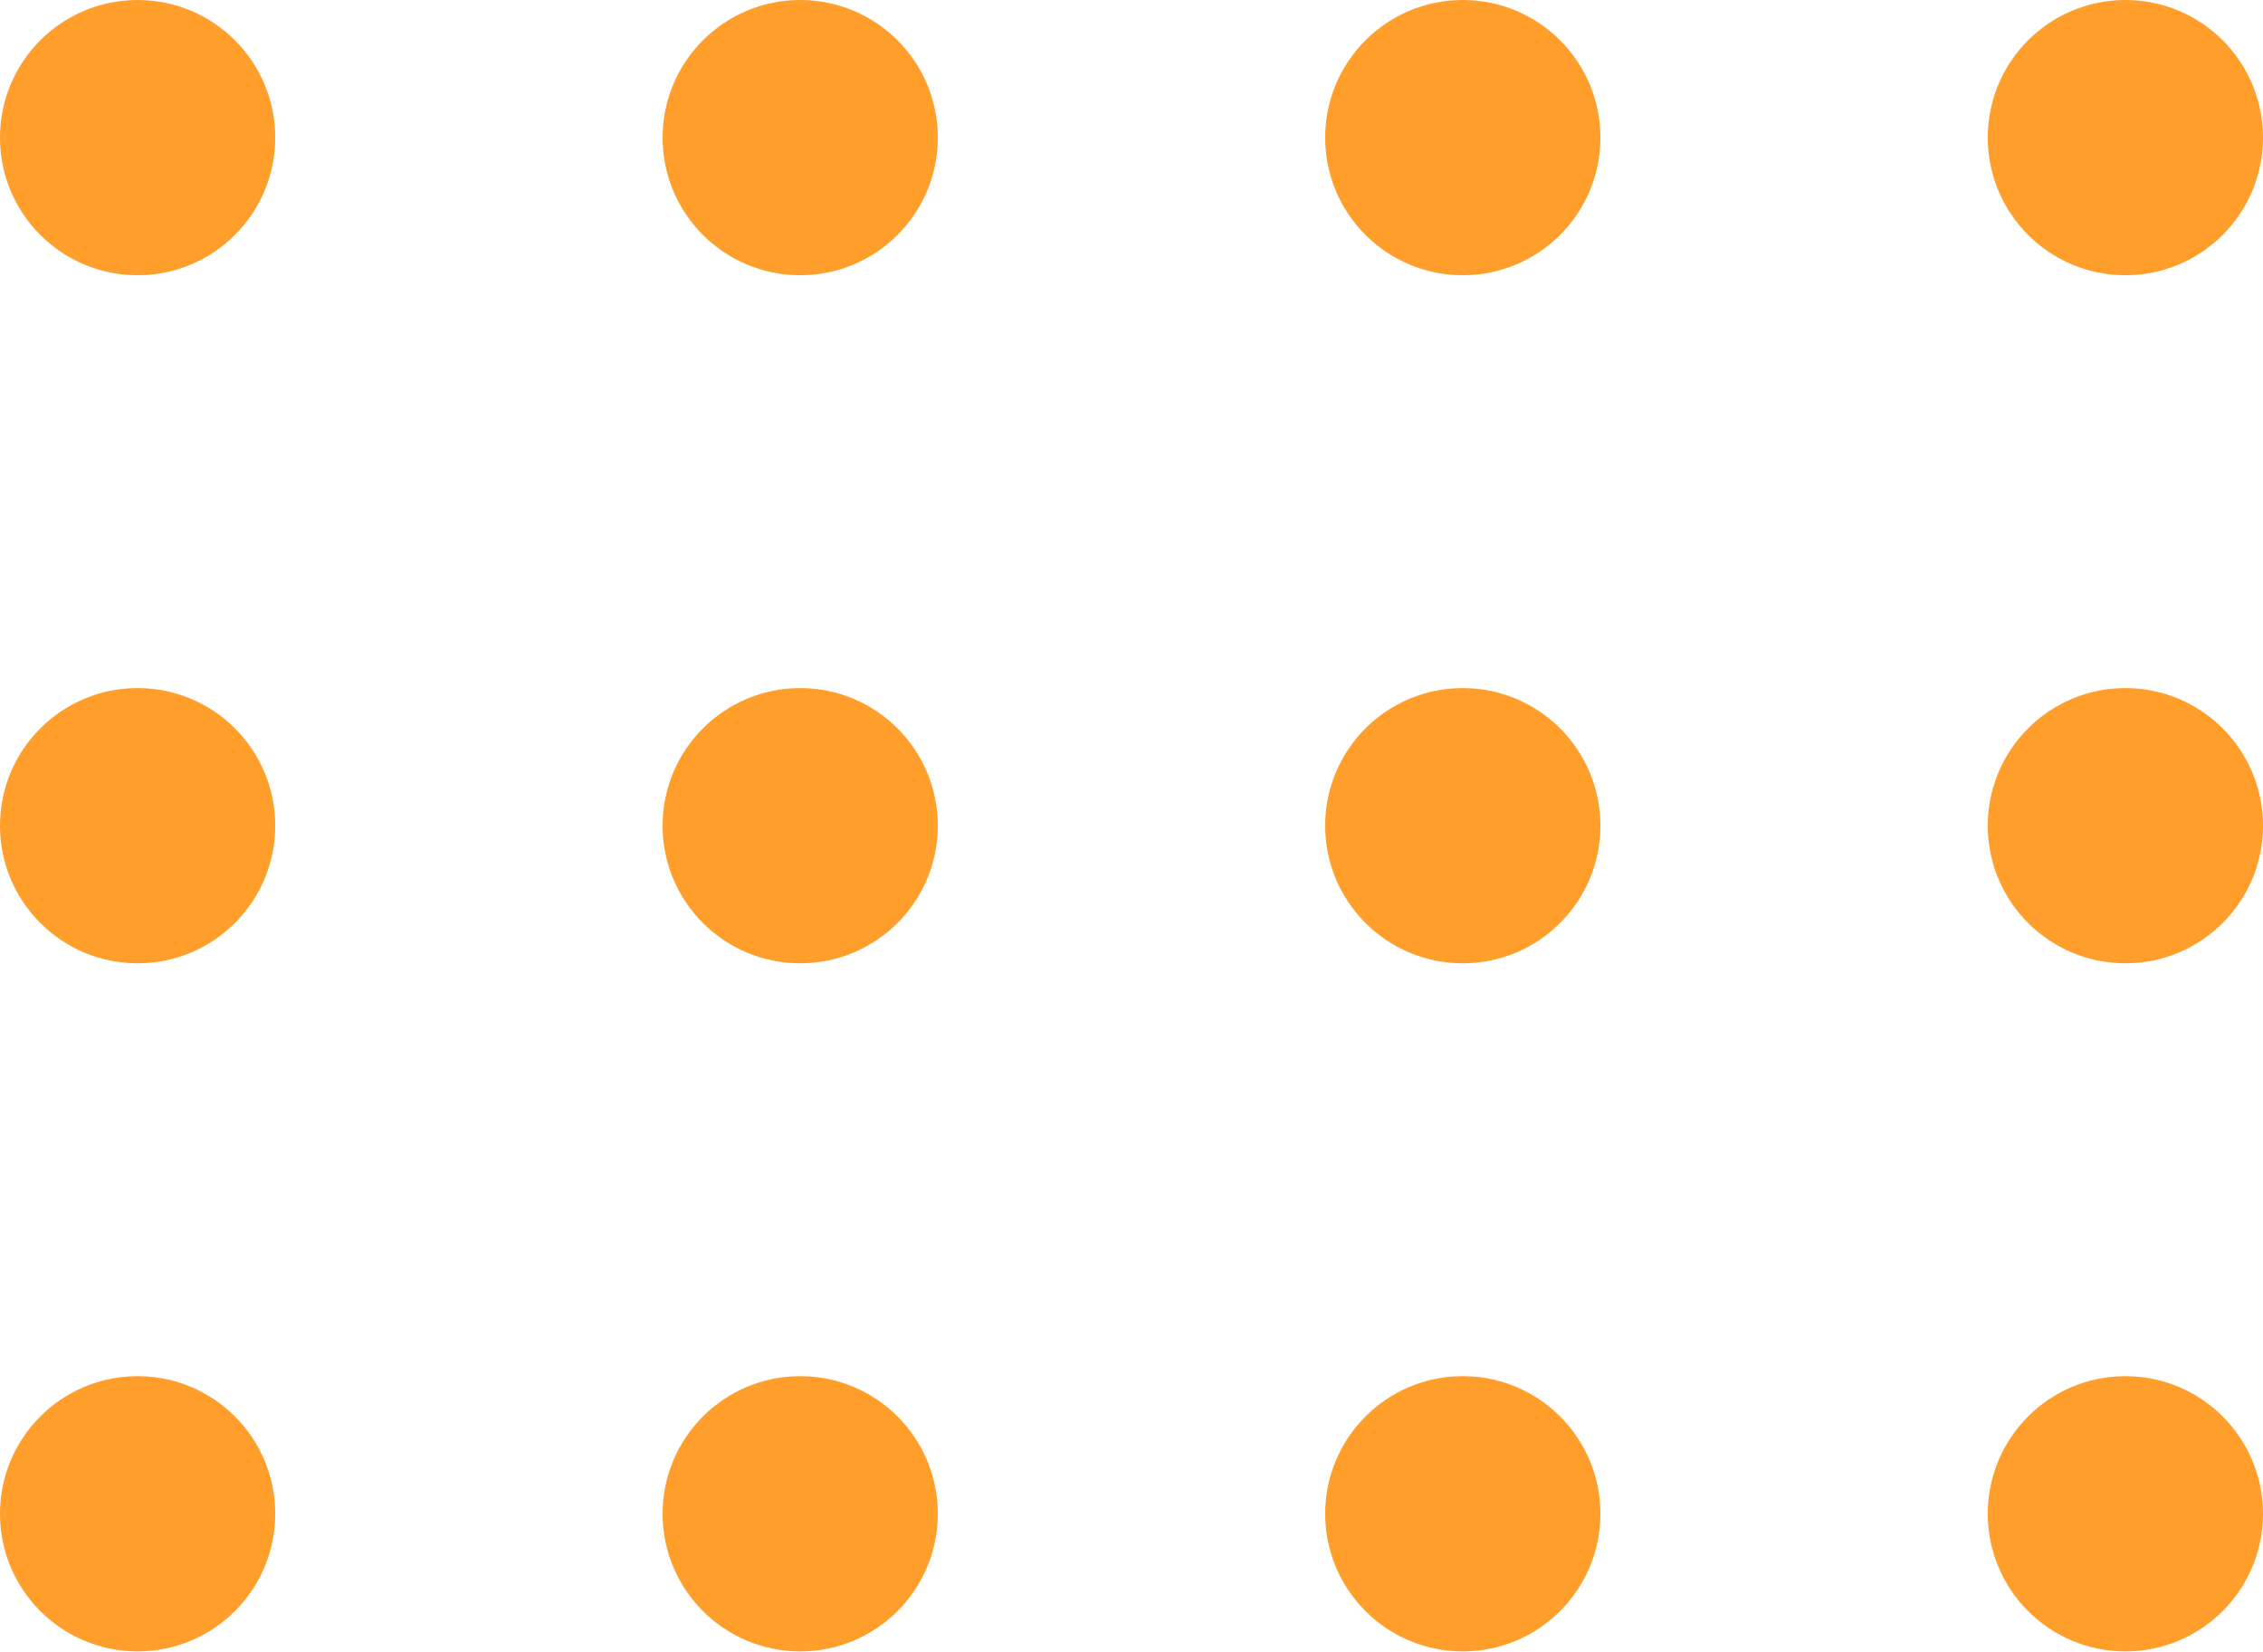
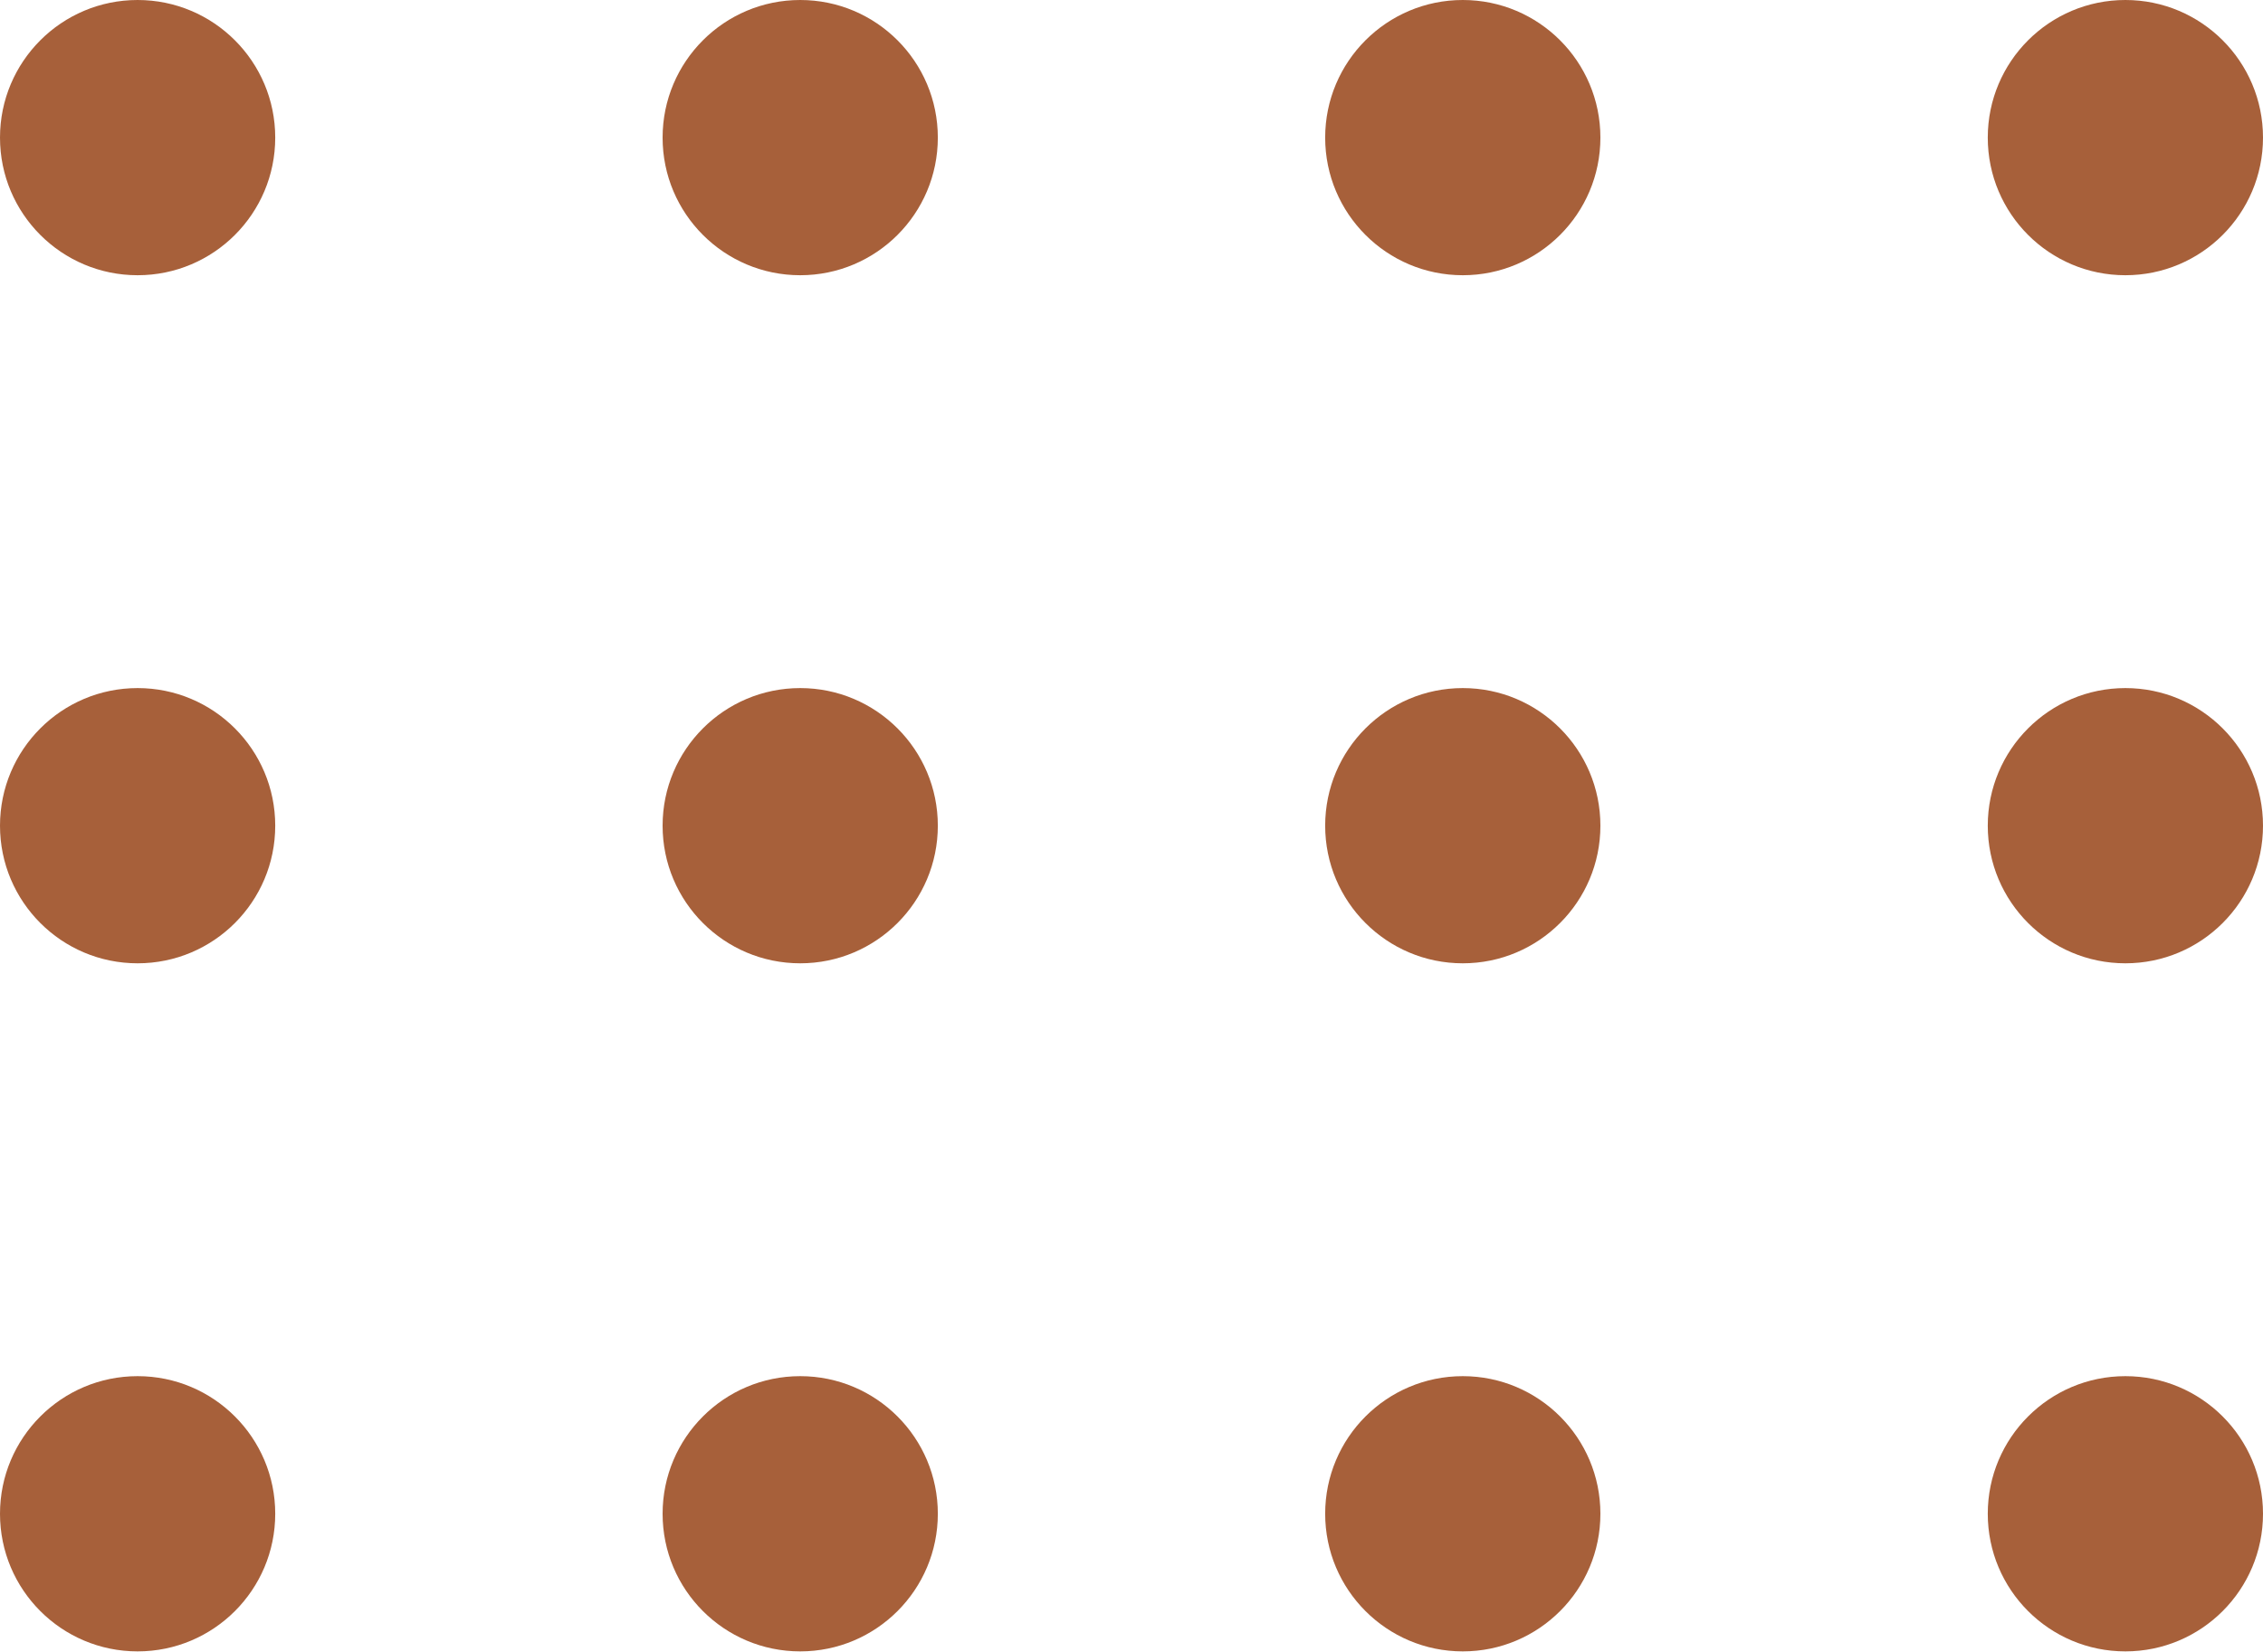
<svg xmlns="http://www.w3.org/2000/svg" width="74" height="54">
-   <g fill="#ff9e2b" paint-order="stroke fill markers">
+   <g fill="#a7603a" paint-order="stroke fill markers">
    <circle r="4.5" cy="4.5" cx="4.5" />
    <circle cx="26.167" cy="4.5" r="4.5" />
    <circle r="4.5" cy="4.5" cx="47.833" />
    <circle cx="69.5" cy="4.5" r="4.5" />
    <circle cx="4.5" cy="49.5" r="4.5" />
    <circle r="4.5" cy="49.5" cx="26.167" />
    <circle cx="47.833" cy="49.5" r="4.5" />
    <circle r="4.5" cy="49.5" cx="69.5" />
    <circle cx="4.5" cy="27" r="4.5" />
    <circle r="4.5" cy="27" cx="26.167" />
    <circle cx="47.833" cy="27" r="4.5" />
    <circle r="4.5" cy="27" cx="69.5" />
  </g>
</svg>
